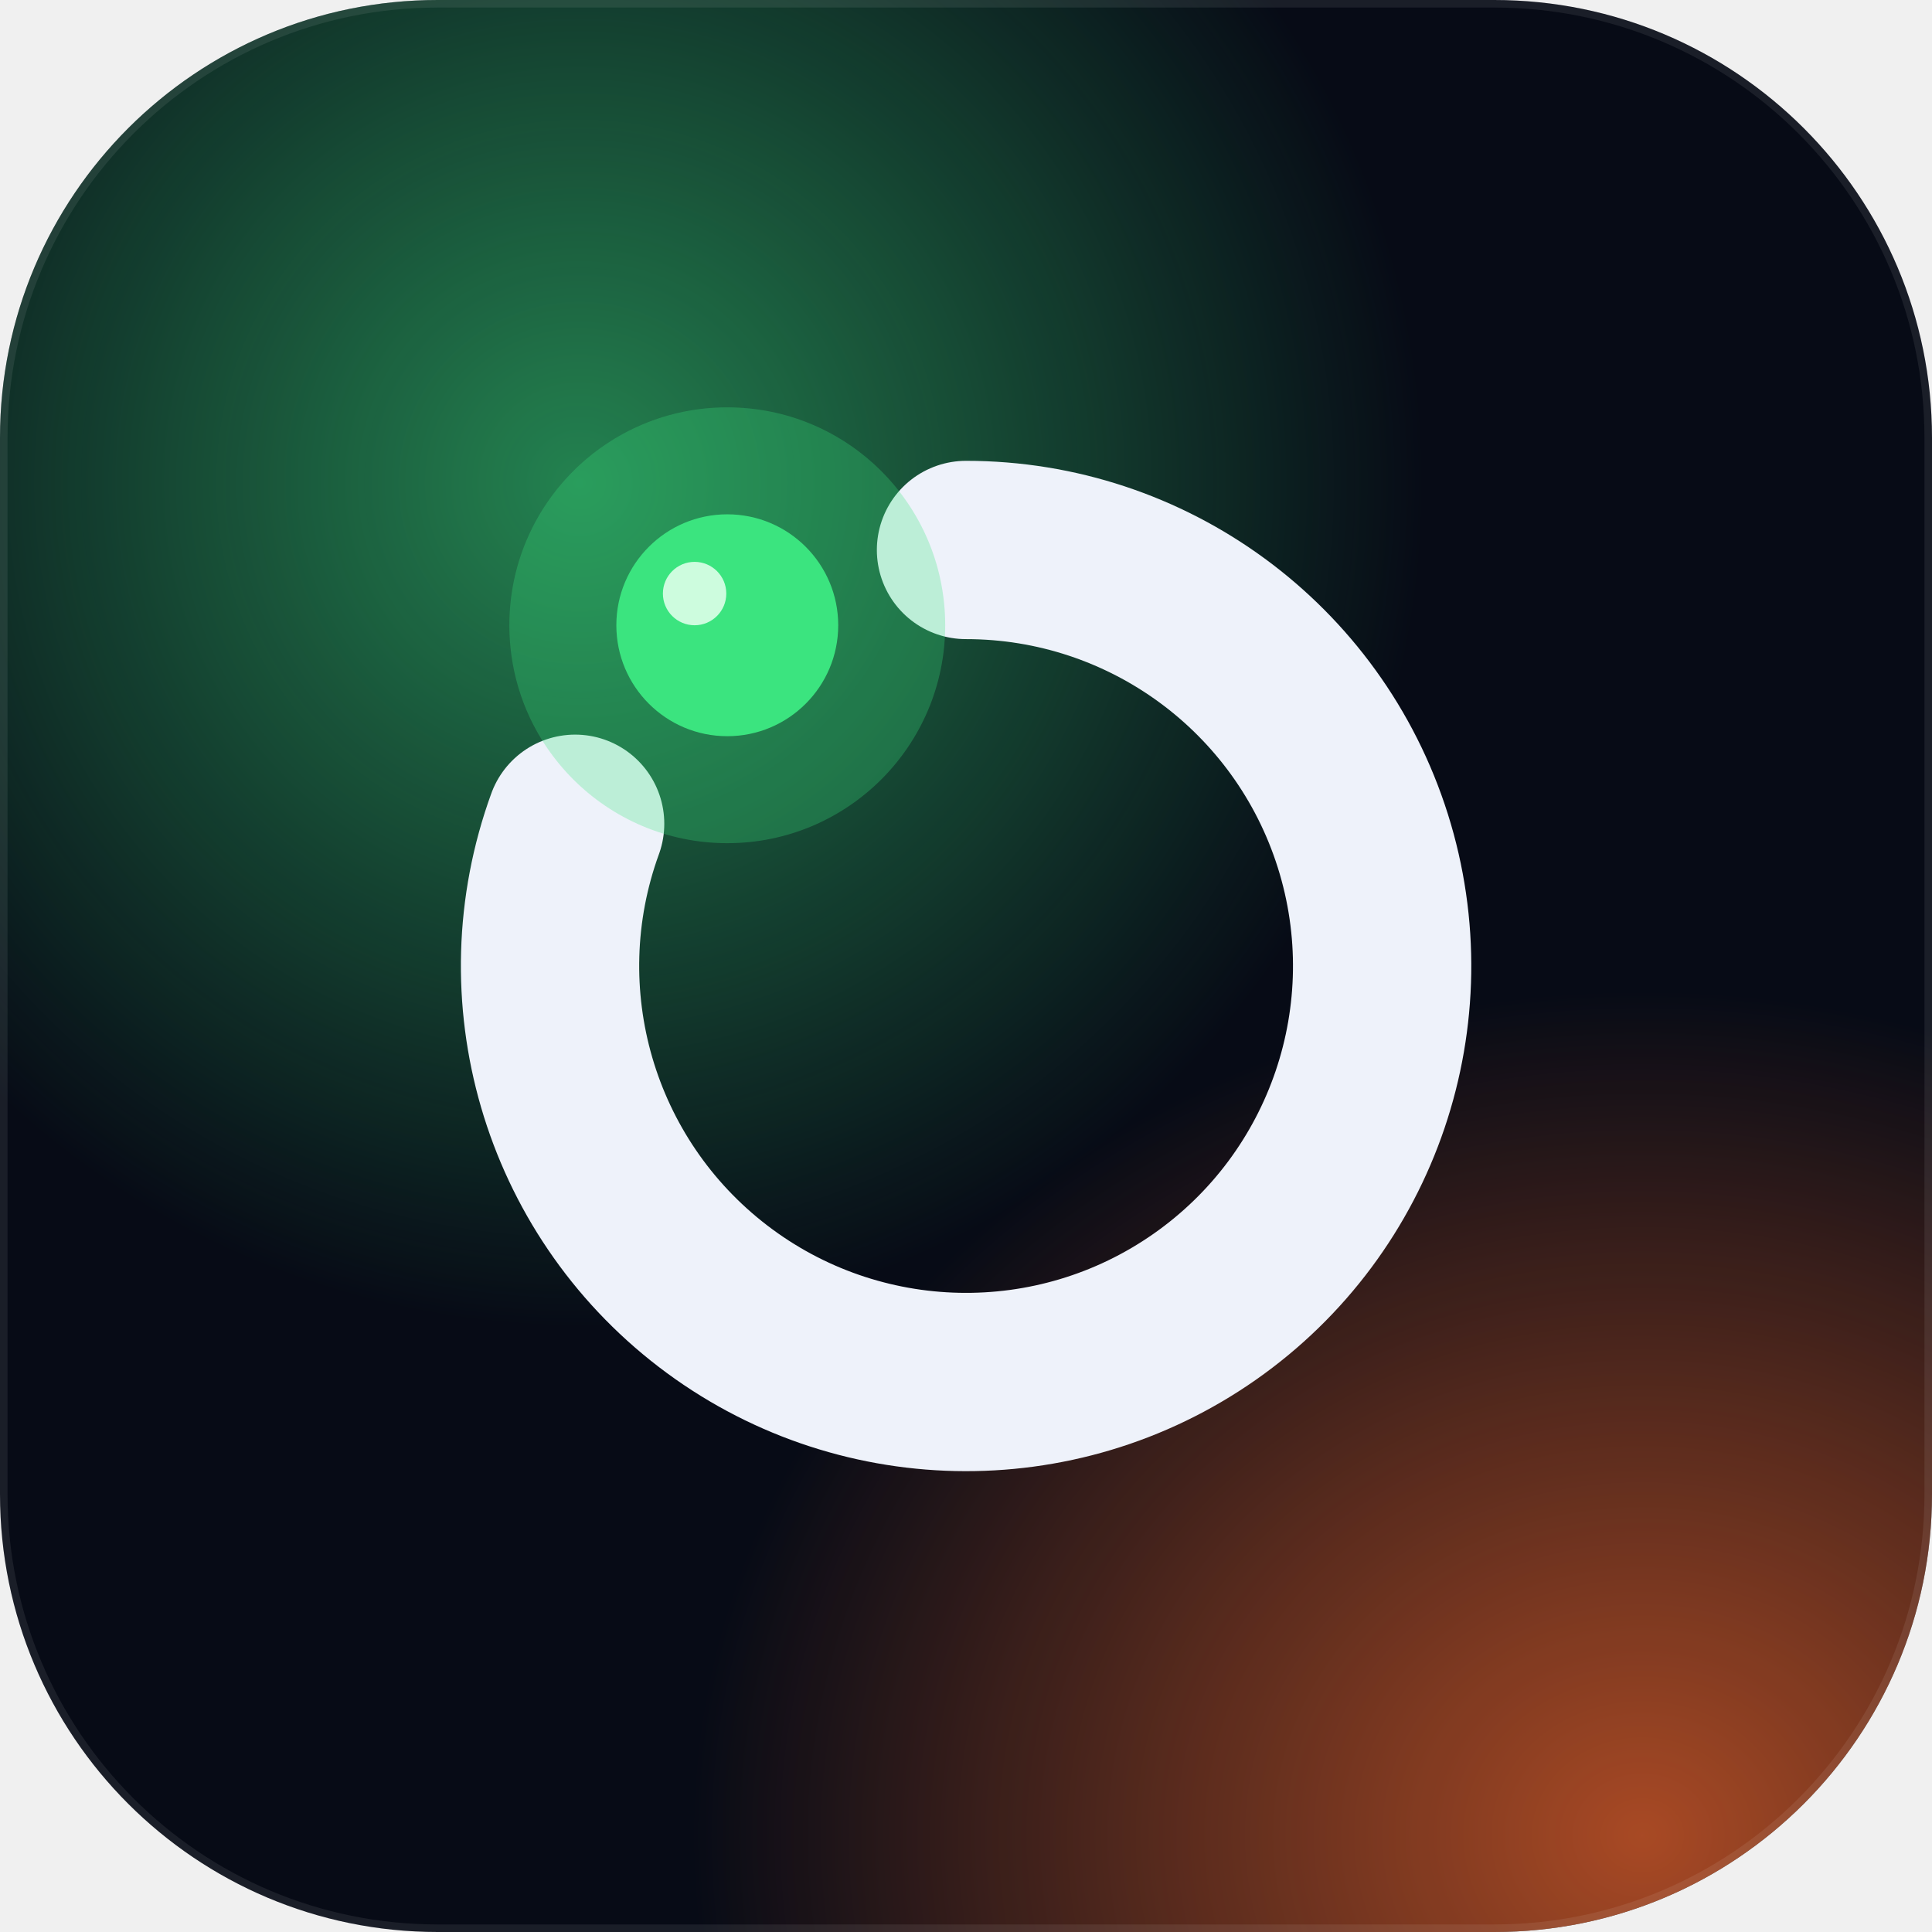
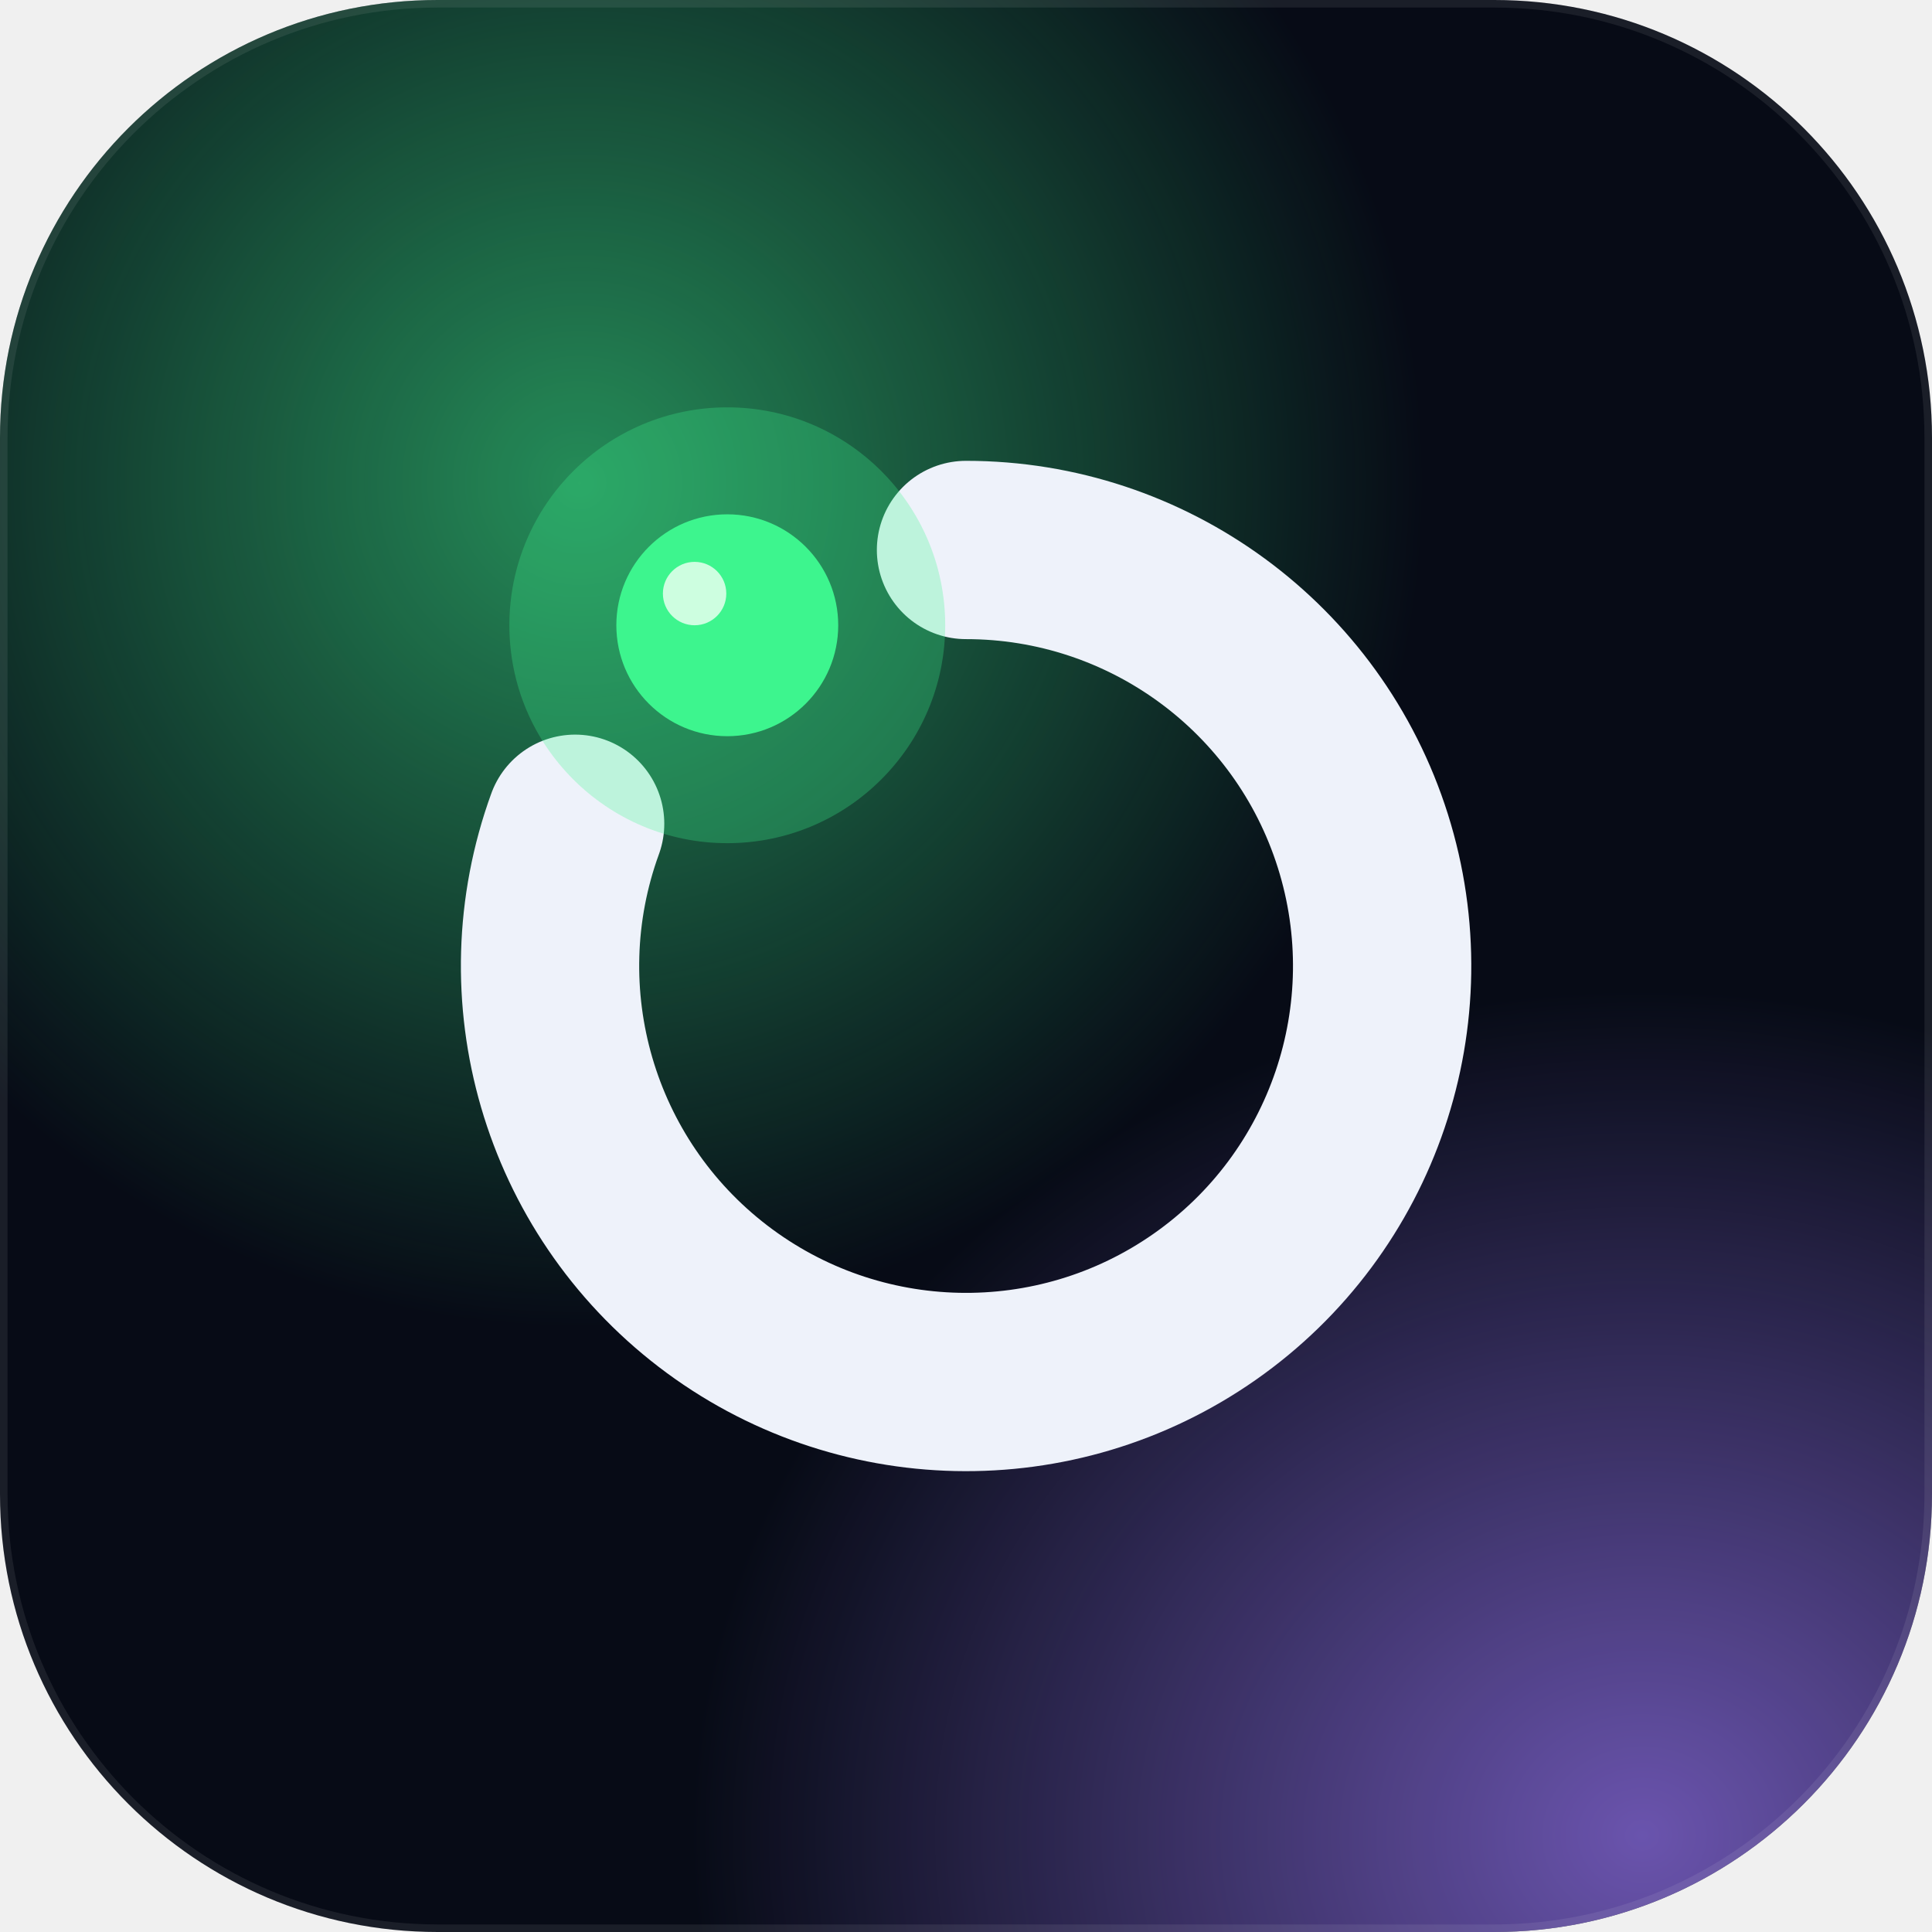
<svg xmlns="http://www.w3.org/2000/svg" width="512" height="512" viewBox="0 0 256 256">
  <defs>
    <clipPath id="t">
      <rect width="256" height="256" rx="58" />
    </clipPath>
    <radialGradient id="g" gradientUnits="userSpaceOnUse" cx="76.8" cy="64" r="160" gradientTransform="translate(76.8 64) scale(1 1) translate(-76.8 -64)">
-       <stop offset="0" stop-color="#3BE47F" stop-opacity="0.55" />
-       <stop offset="0.7" stop-color="#3BE47F" stop-opacity="0" />
+       <stop offset="0" stop-color="#3DF58E" stop-opacity="0.55" />
+       <stop offset="0.7" stop-color="#3DF58E" stop-opacity="0" />
    </radialGradient>
    <radialGradient id="o" gradientUnits="userSpaceOnUse" cx="217.6" cy="243.2" r="160" gradientTransform="translate(217.6 243.2) scale(1.125 1) translate(-217.6 -243.2)">
-       <stop offset="0" stop-color="#FF6B2C" stop-opacity="0.65" />
-       <stop offset="0.7" stop-color="#FF6B2C" stop-opacity="0" />
+       <stop offset="0" stop-color="#9F7BFF" stop-opacity="0.65" />
+       <stop offset="0.7" stop-color="#9F7BFF" stop-opacity="0" />
    </radialGradient>
  </defs>
  <g clip-path="url(#t)">
    <rect width="256" height="256" fill="#070B16" />
    <rect width="256" height="256" fill="url(#o)" />
    <rect width="256" height="256" fill="url(#g)" />
  </g>
  <rect x="0.5" y="0.5" width="255" height="255" rx="57.5" fill="none" stroke="#FFFFFF" stroke-opacity="0.08" />
  <g transform="translate(44 44) scale(2.625)">
    <path d="M32 11 A21 21 0 1 1 12.27 24.82" fill="none" stroke="#EEF2FA" stroke-width="9" stroke-linecap="round" />
-     <circle cx="19.95" cy="14.8" r="11" fill="#3BE47F" opacity="0.28" />
-     <circle cx="19.95" cy="14.8" r="5.6" fill="#3BE47F" />
+     <circle cx="19.95" cy="14.8" r="11" fill="#3DF58E" opacity="0.28" />
+     <circle cx="19.95" cy="14.8" r="5.6" fill="#3DF58E" />
    <circle cx="18.3" cy="13.2" r="1.6" fill="#DDFFE9" opacity="0.9" />
  </g>
</svg>
